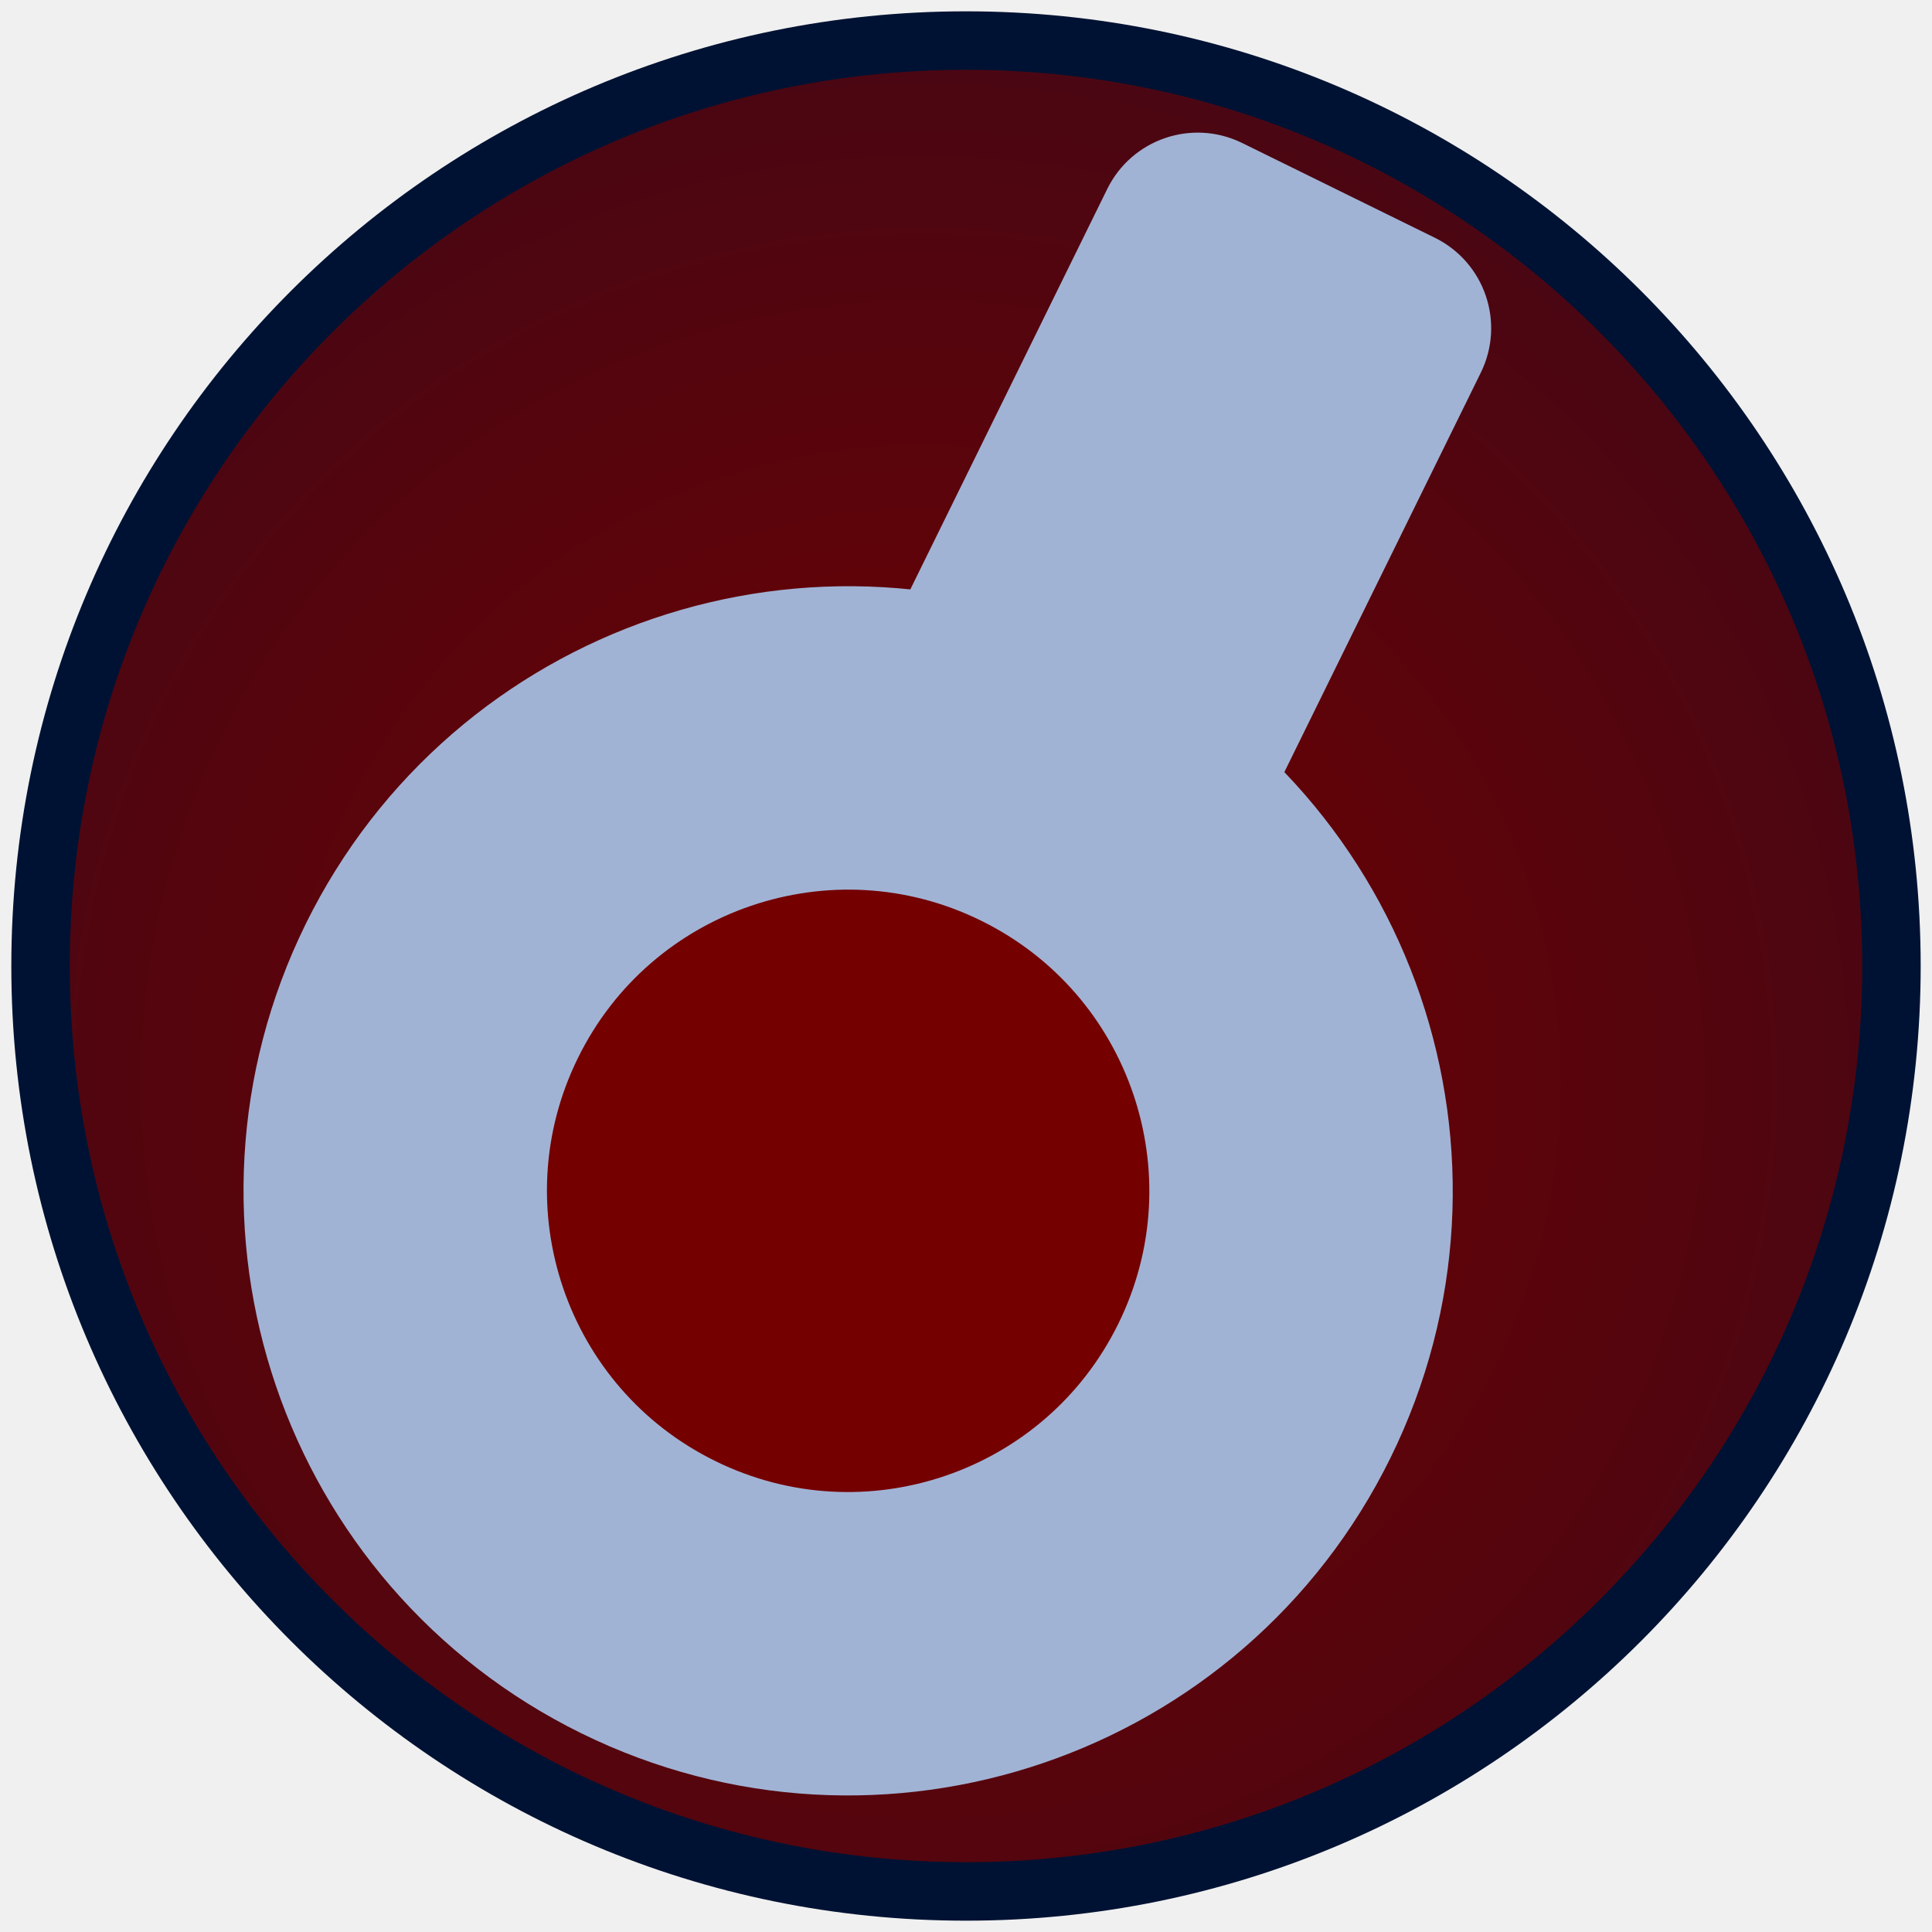
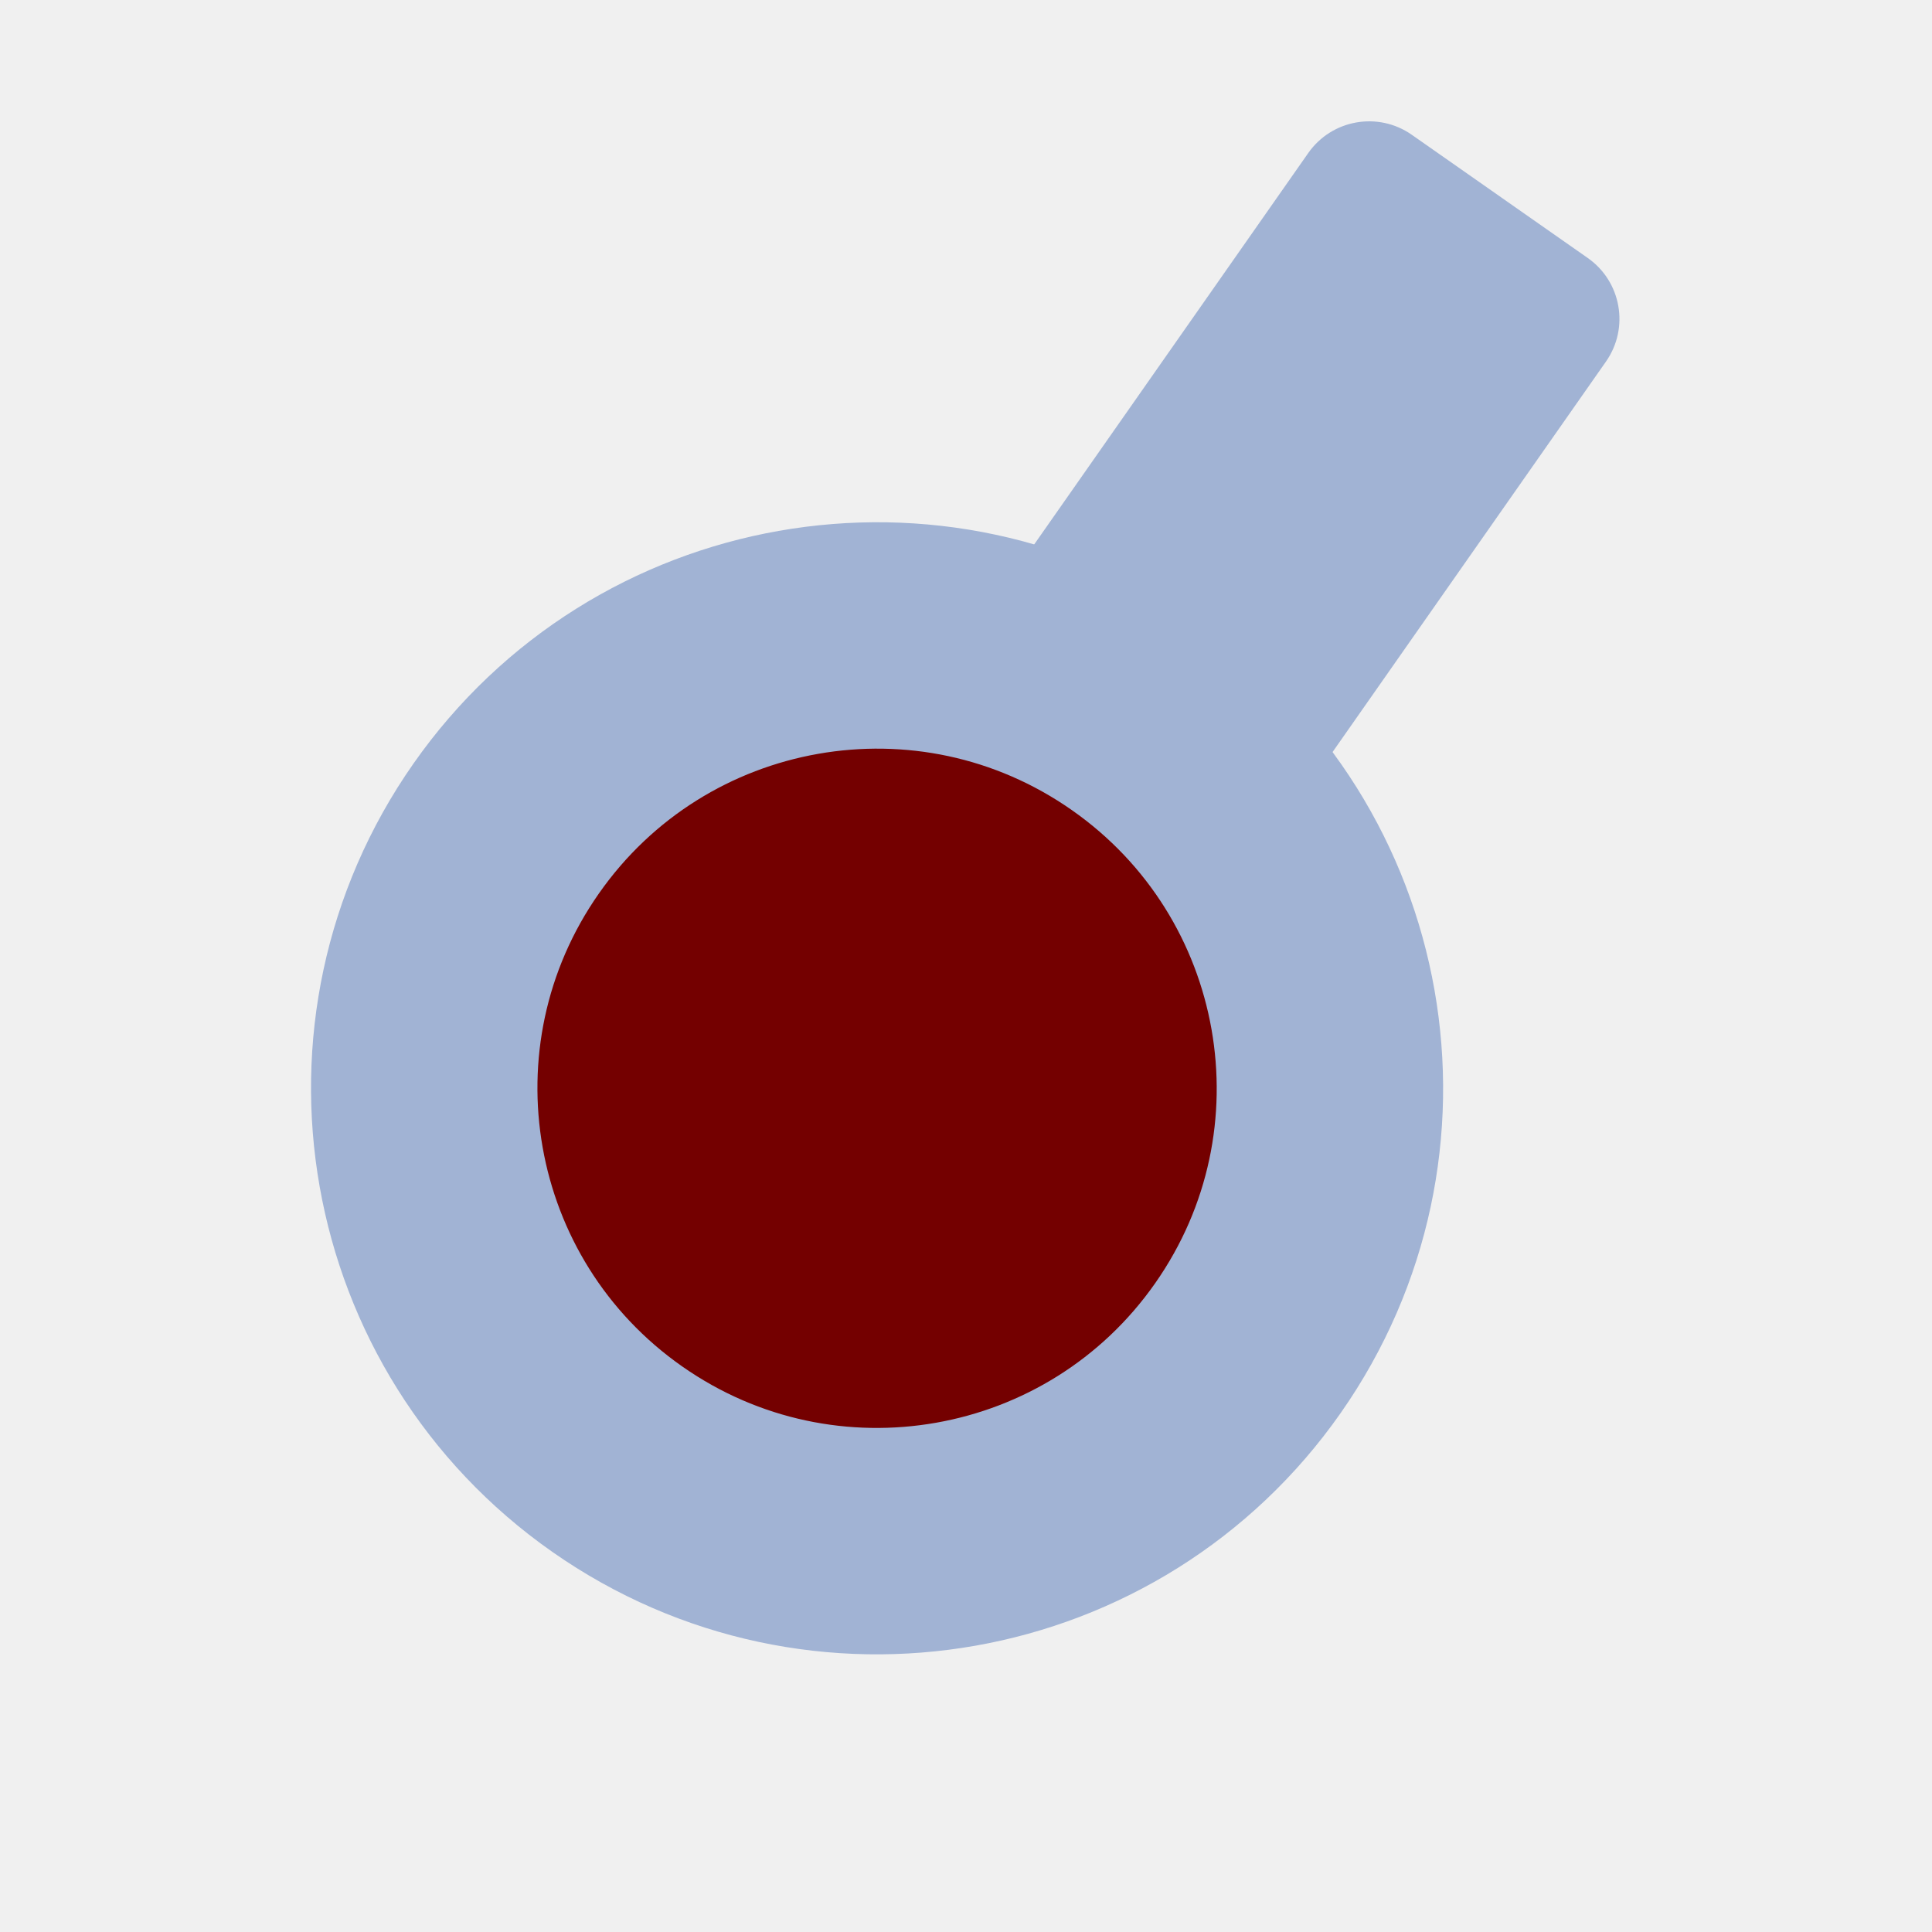
- <svg xmlns="http://www.w3.org/2000/svg" xmlns:ns1="http://www.openswatchbook.org/uri/2009/osb" xmlns:xlink="http://www.w3.org/1999/xlink" id="svg1590" version="1.1" height="512" width="512">
+ <svg xmlns="http://www.w3.org/2000/svg" xmlns:ns1="http://www.openswatchbook.org/uri/2009/osb" width="512" height="512" version="1.1" id="svg1590">
  <defs id="defs1594">
-     <linearGradient id="linearGradient874">
-       <stop id="stop870" offset="0" style="stop-color:#740000;stop-opacity:1;" />
-       <stop id="stop872" offset="1" style="stop-color:#740000;stop-opacity:0;" />
+     <linearGradient id="linearGradient4135" ns1:paint="solid">
+       <stop style="stop-color:#000000;stop-opacity:1;" offset="0" id="stop4133" />
    </linearGradient>
-     <linearGradient ns1:paint="solid" id="linearGradient4135">
-       <stop id="stop4133" offset="0" style="stop-color:#000000;stop-opacity:1;" />
+     <linearGradient id="linearGradient4127" ns1:paint="solid">
+       <stop style="stop-color:#a1b3d4;stop-opacity:1;" offset="0" id="stop4125" />
    </linearGradient>
-     <linearGradient ns1:paint="solid" id="linearGradient4127">
-       <stop id="stop4125" offset="0" style="stop-color:#a1b3d4;stop-opacity:1;" />
+     <linearGradient id="linearGradient2183" ns1:paint="solid">
+       <stop style="stop-color:#ffffff;stop-opacity:1;" offset="0" id="stop2181" />
    </linearGradient>
-     <linearGradient ns1:paint="solid" id="linearGradient2183">
-       <stop id="stop2181" offset="0" style="stop-color:#ffffff;stop-opacity:1;" />
-     </linearGradient>
-     <radialGradient gradientTransform="matrix(-2.928996,0.7624063,-0.7632117,-2.932091,1190.511,795.1325)" spreadMethod="reflect" gradientUnits="userSpaceOnUse" r="244.467" fy="240.922" fx="260.179" cy="240.922" cx="260.179" id="radialGradient876" xlink:href="#linearGradient874" />
  </defs>
-   <g style="display:inline" id="layer6">
-     <circle r="253" cy="256" cx="256" id="path878" style="fill:#001233;fill-opacity:1;stroke-width:23.651;stroke-miterlimit:4;stroke-dasharray:none" />
-   </g>
-   <g style="display:inline" id="layer4">
-     <circle r="237.5" cy="256" cx="256" id="path868" style="fill:url(#radialGradient876);fill-opacity:1;stroke-width:1.317" />
-   </g>
-   <g style="display:inline" id="layer3">
-     <g transform="rotate(26.18877,96.40526,228.5497)" id="g1588" stroke="#a1b3d4">
-       <circle style="mix-blend-mode:normal;fill:#740000;fill-opacity:1;fill-rule:nonzero;stroke-width:80.409;stroke-miterlimit:4;stroke-dasharray:none" id="circle1586" stroke-width="60" r="120" cy="250" cx="250" fill="#ffffff" />
-       <rect ry="19.209" y="-37.773" x="201.937" height="193.24" width="95.33" id="rect2179" style="opacity:1;fill:#a1b3d4;fill-opacity:1;fill-rule:nonzero;stroke-width:14.986;stroke-miterlimit:4;stroke-dasharray:none" />
-     </g>
+   <g stroke="#a1b3d4" id="g1588" transform="rotate(35,180.3052,241.3486)">
+     <circle fill="#ffffff" cx="250" cy="250" r="120" stroke-width="60" id="circle1586" style="mix-blend-mode:normal;fill:#740000;fill-opacity:1;fill-rule:nonzero;" />
+     <rect style="opacity:1;fill:#a1b3d4;fill-opacity:1;fill-rule:nonzero" id="rect2179" width="95.33" height="193.24" x="201.937" y="-37.773" ry="19.209" />
  </g>
</svg>
